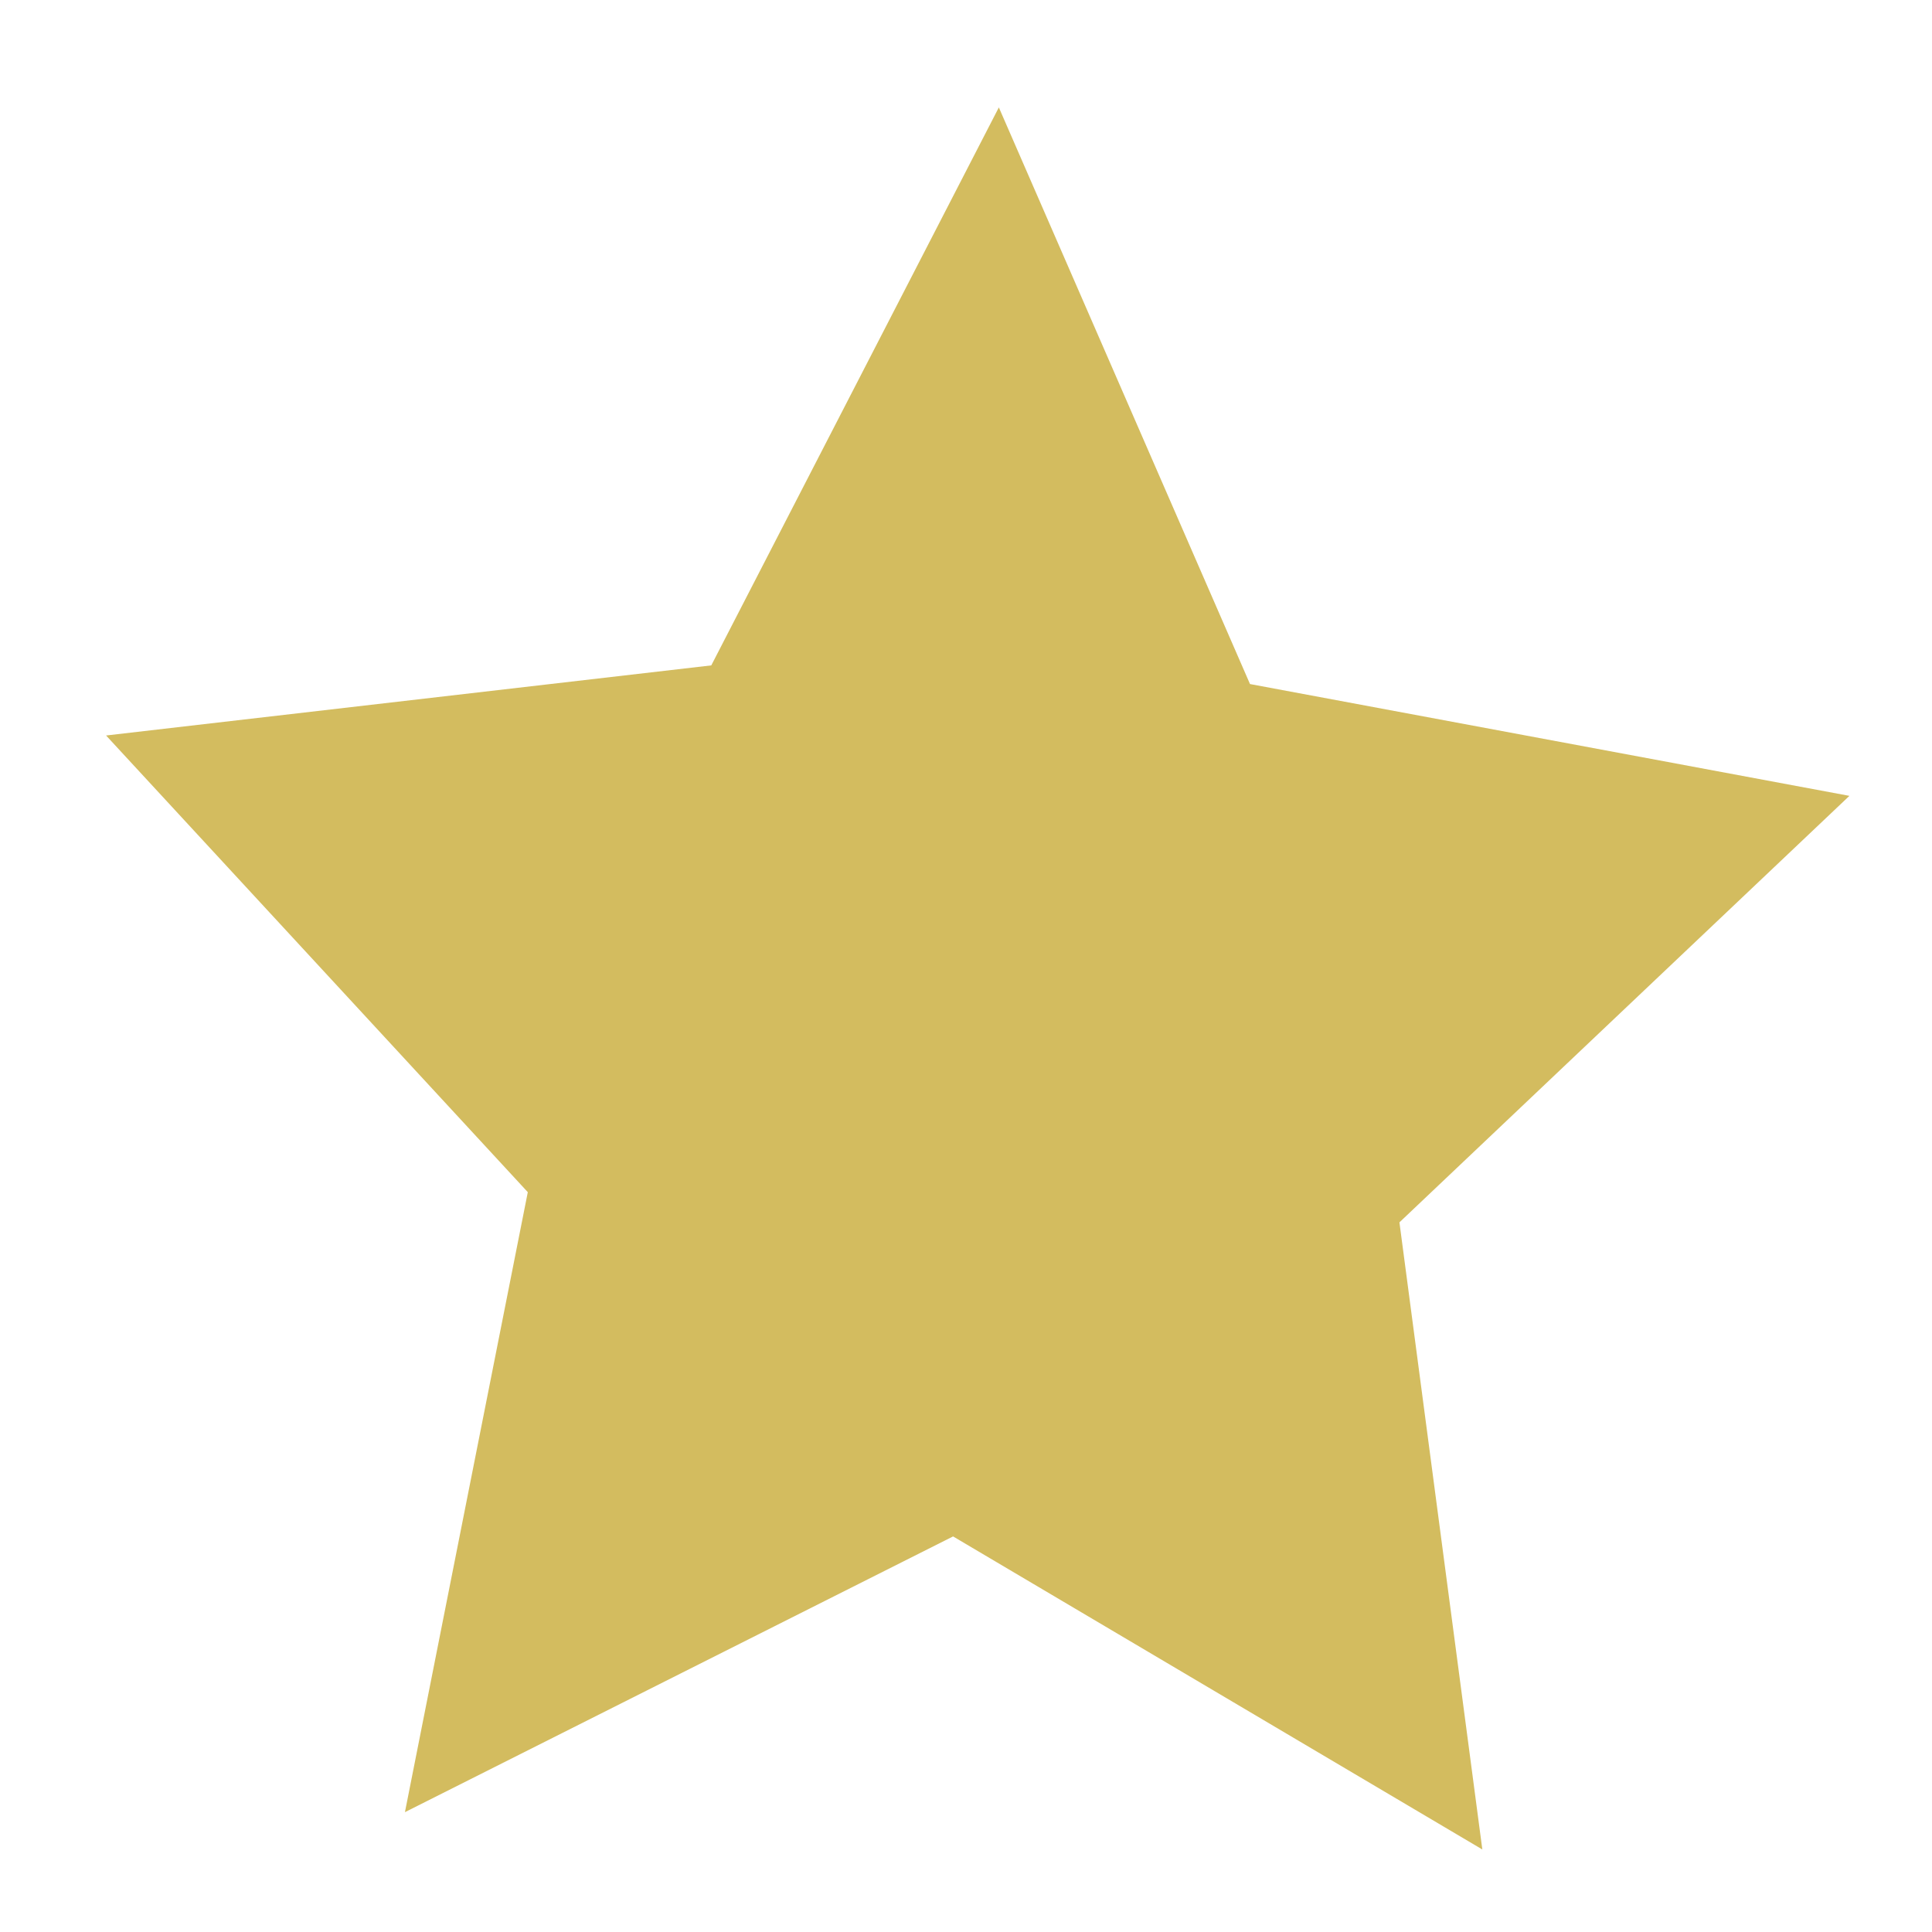
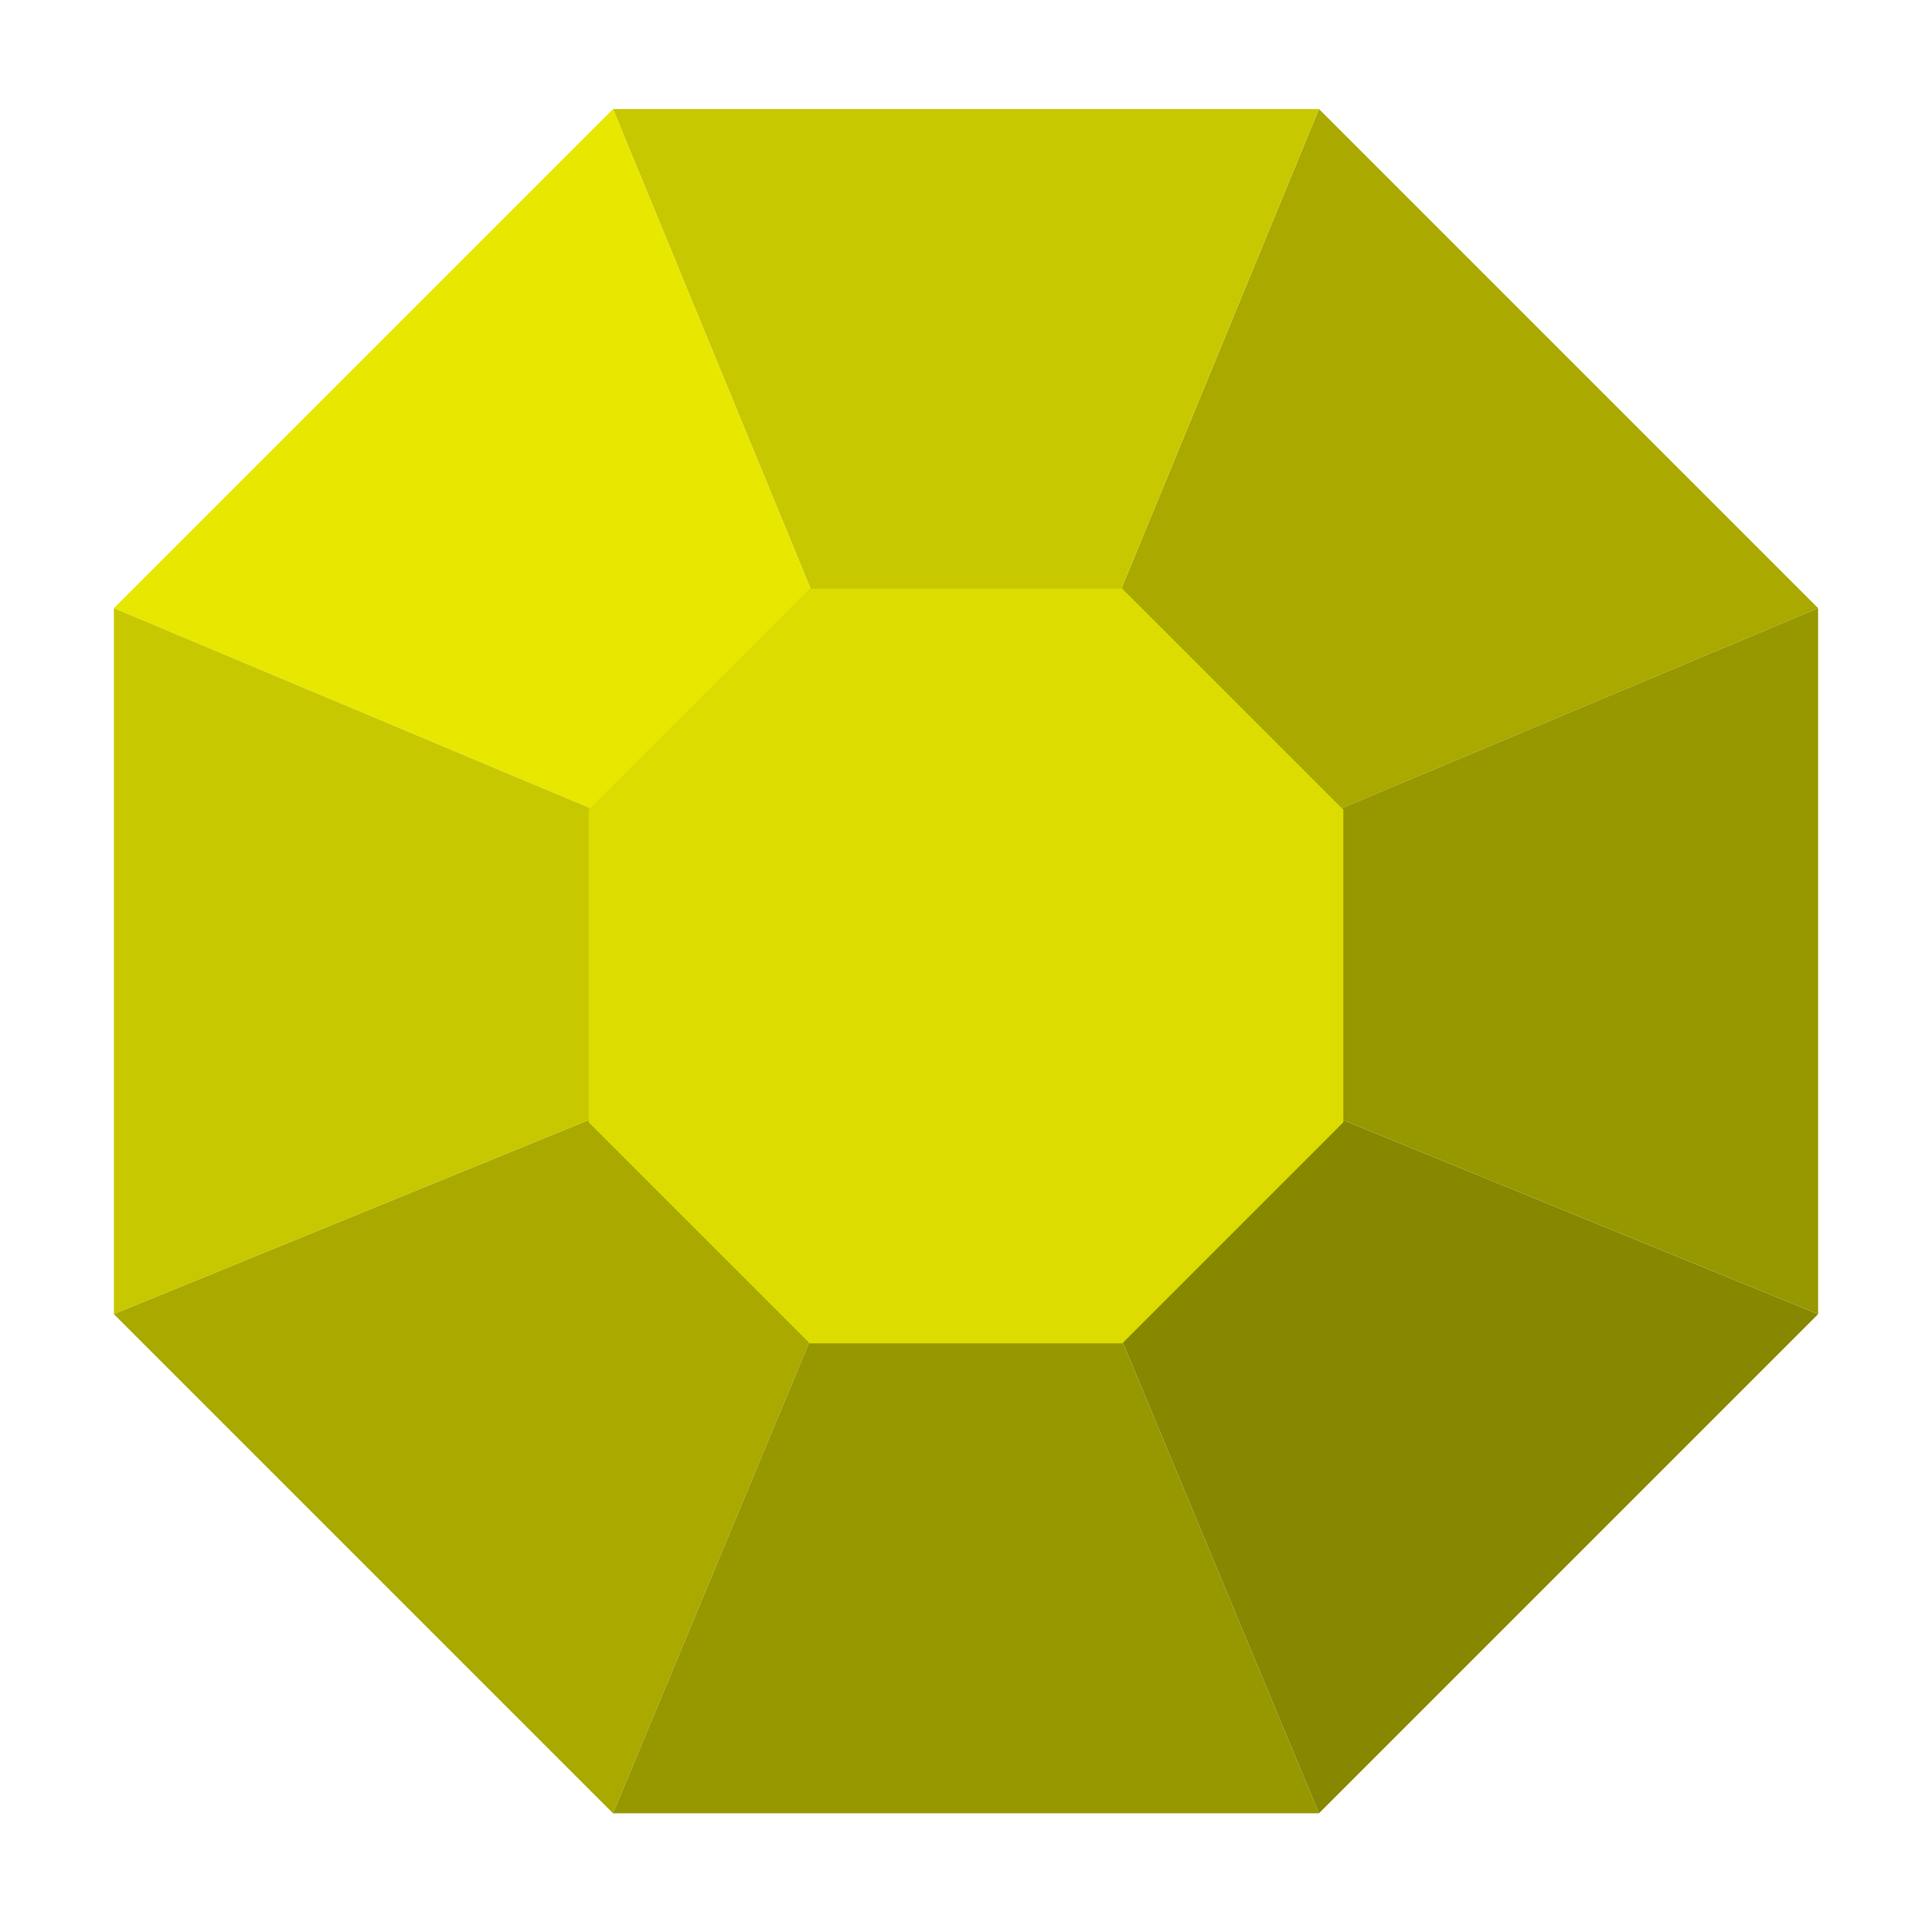
- <svg xmlns="http://www.w3.org/2000/svg" version="1.1" viewBox="0 0 32 32" id="svg6">
-   <defs id="defs10" />
-   <g style="fill:#d3bc5f" id="g4">
-     <path d="m1.757 12.182 10.024-1.161 4.763-9.242 4.16 9.551 9.928 1.852-7.453 7.064 1.373 10.387-8.766-5.185-9.079 4.567 2.035-10.269z" style="fill-rule:evenodd;fill:#d3bc5f" id="path2" />
+ <svg xmlns="http://www.w3.org/2000/svg" viewBox="0 0 200 200">
+   <defs>
+     <style>.cls-1{fill:#a9a900;}.cls-2{fill:#c8c800;}.cls-3{fill:#e7e700;}.cls-4{fill:#979700;}.cls-5{fill:#878700;}.cls-6{fill:#dcdc00;}</style>
+   </defs>
+   <g id="Capa_8" data-name="Capa 8">
+     <polygon class="cls-1" points="136.54 11.29 100 100 188.21 62.96 136.54 11.29" />
+     <polygon class="cls-2" points="63.46 11.29 100 100 136.54 11.29 63.46 11.29" />
+     <polygon class="cls-3" points="11.79 62.96 100 100 63.46 11.29 11.79 62.96" />
+     <polygon class="cls-2" points="11.79 136.04 100 100 11.79 62.96 11.79 136.04" />
+     <polygon class="cls-1" points="63.46 187.71 11.79 136.04 100 100 63.46 187.71" />
+     <polygon class="cls-4" points="136.54 187.71 63.46 187.71 100 100 136.54 187.71" />
+     <polygon class="cls-5" points="188.21 136.04 136.54 187.71 100 100 188.21 136.04" />
+     <polygon class="cls-4" points="188.21 62.96 188.21 136.04 100 100 188.21 62.96" />
+     <polygon class="cls-6" points="116.18 60.94 83.82 60.94 60.94 83.82 60.94 116.18 83.82 139.06 116.18 139.06 139.06 116.18 139.06 83.82 116.18 60.94" />
  </g>
</svg>
